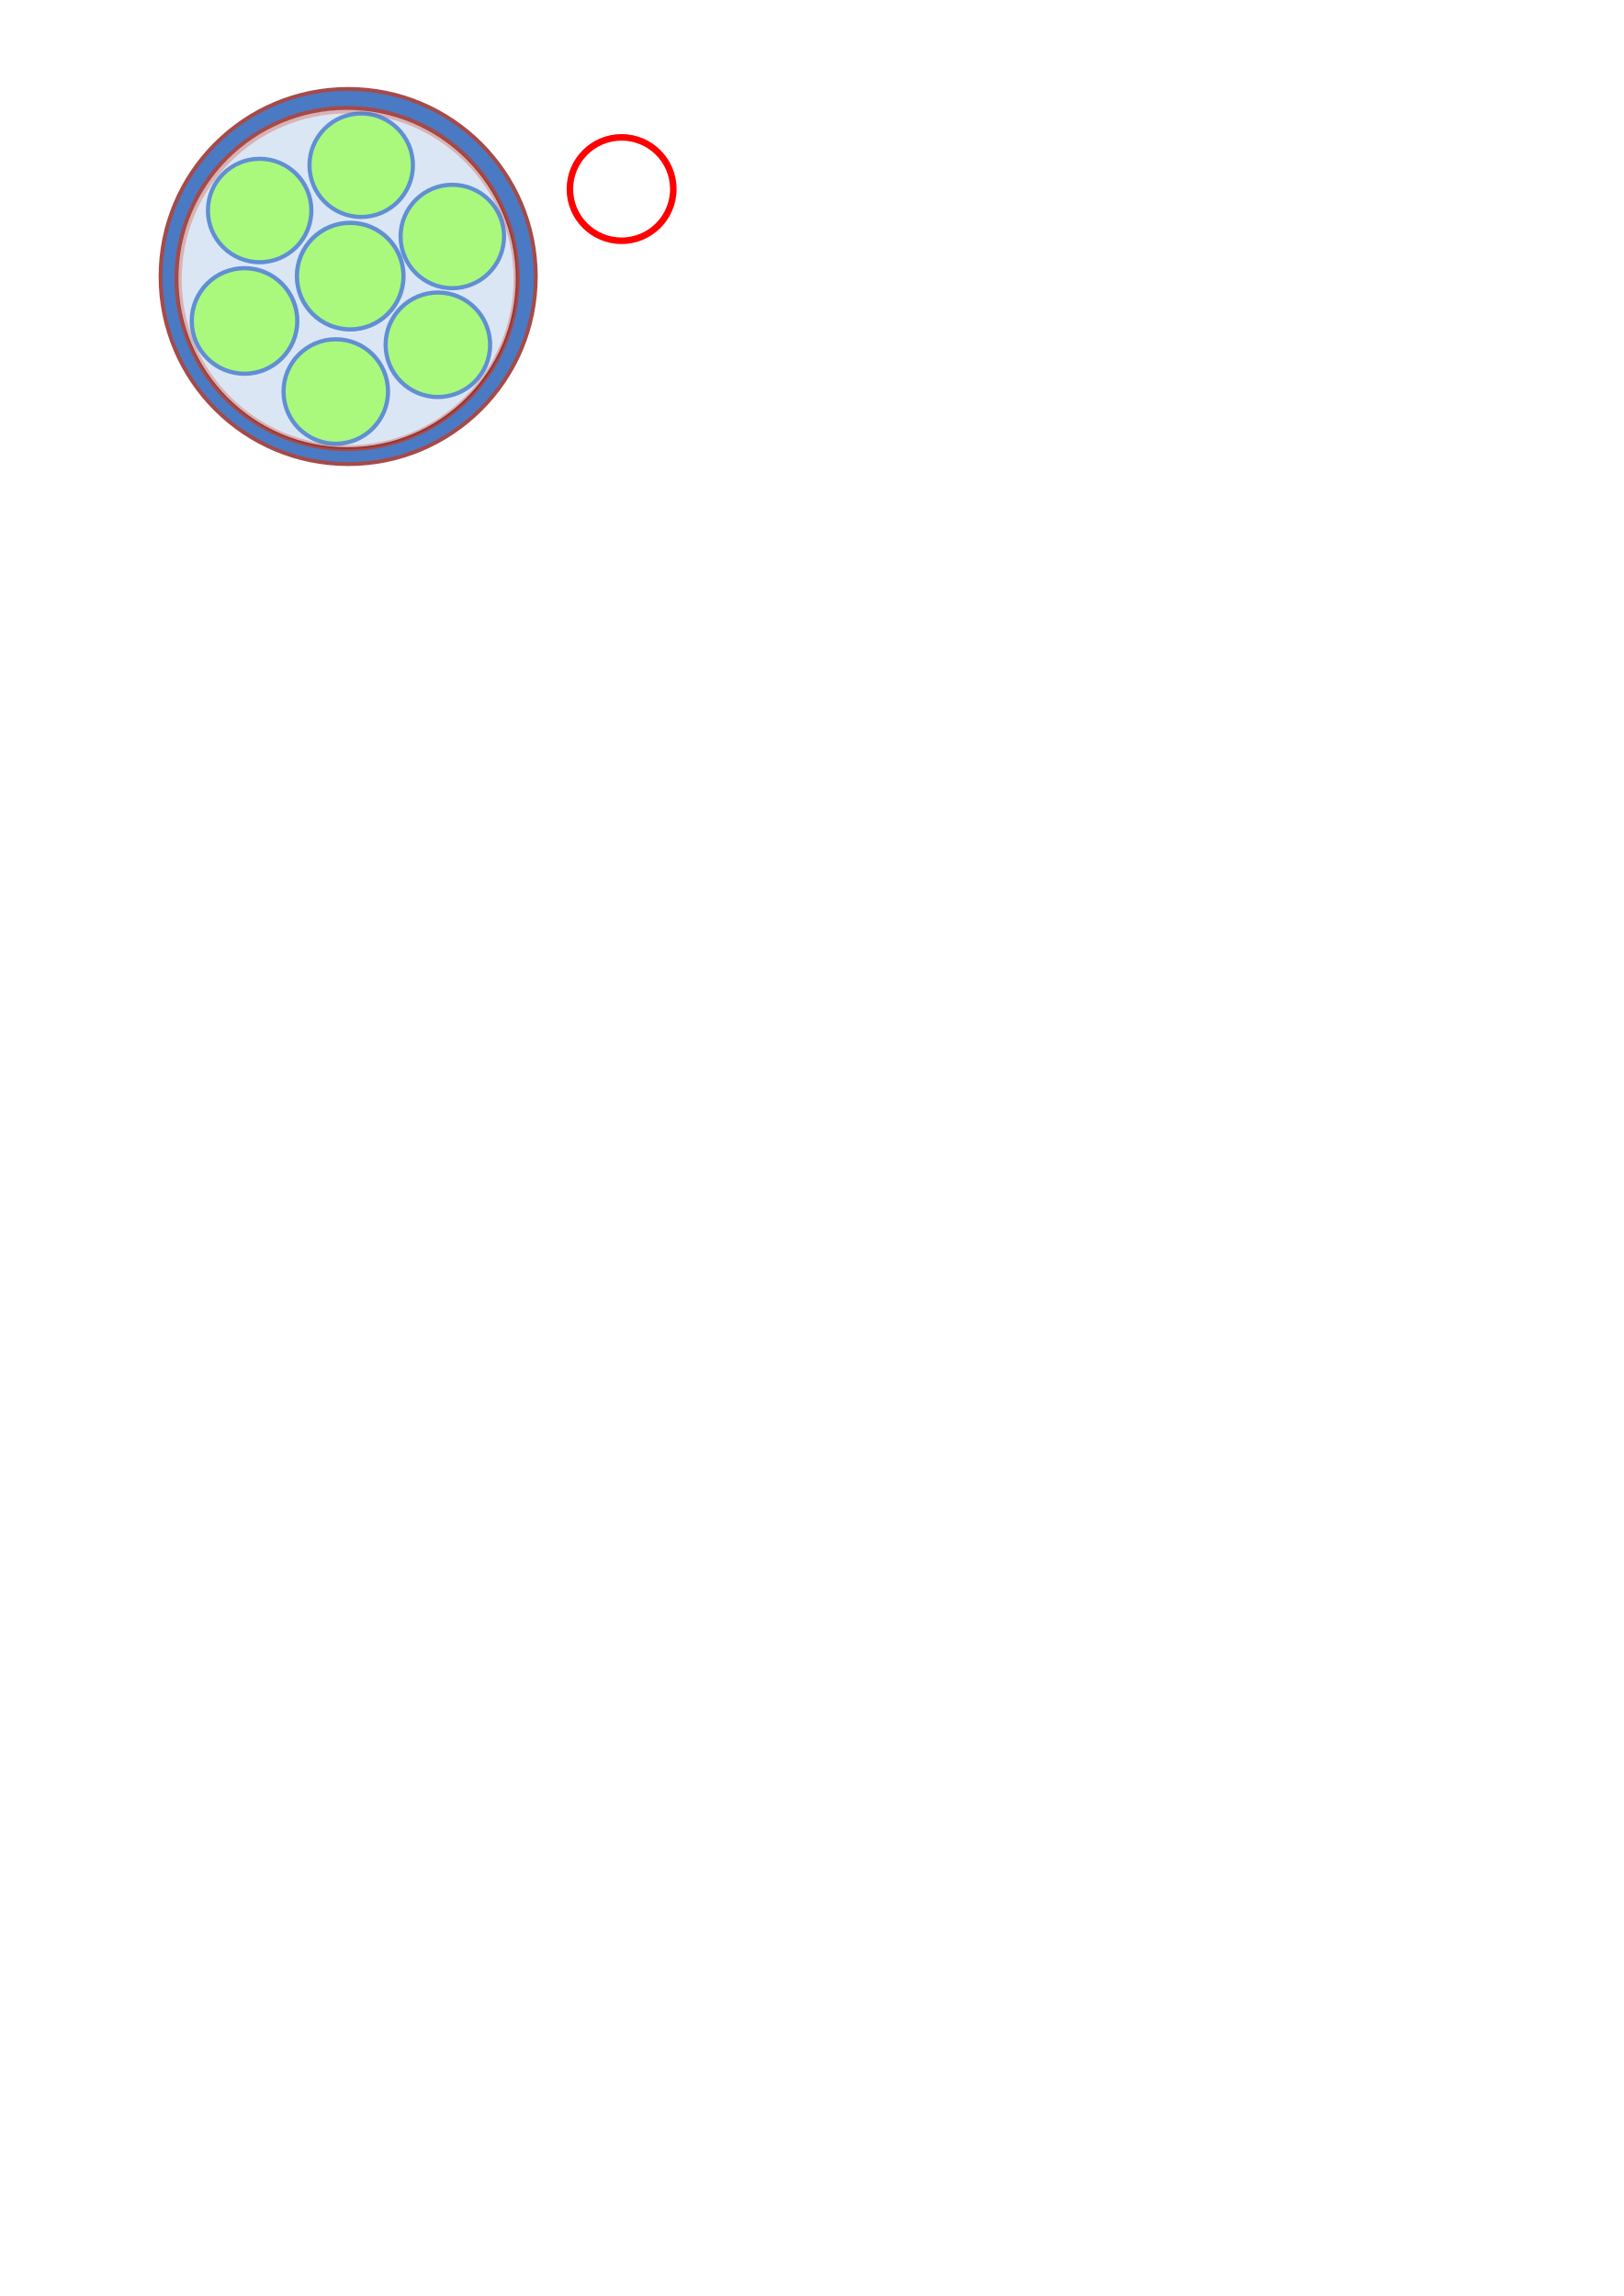
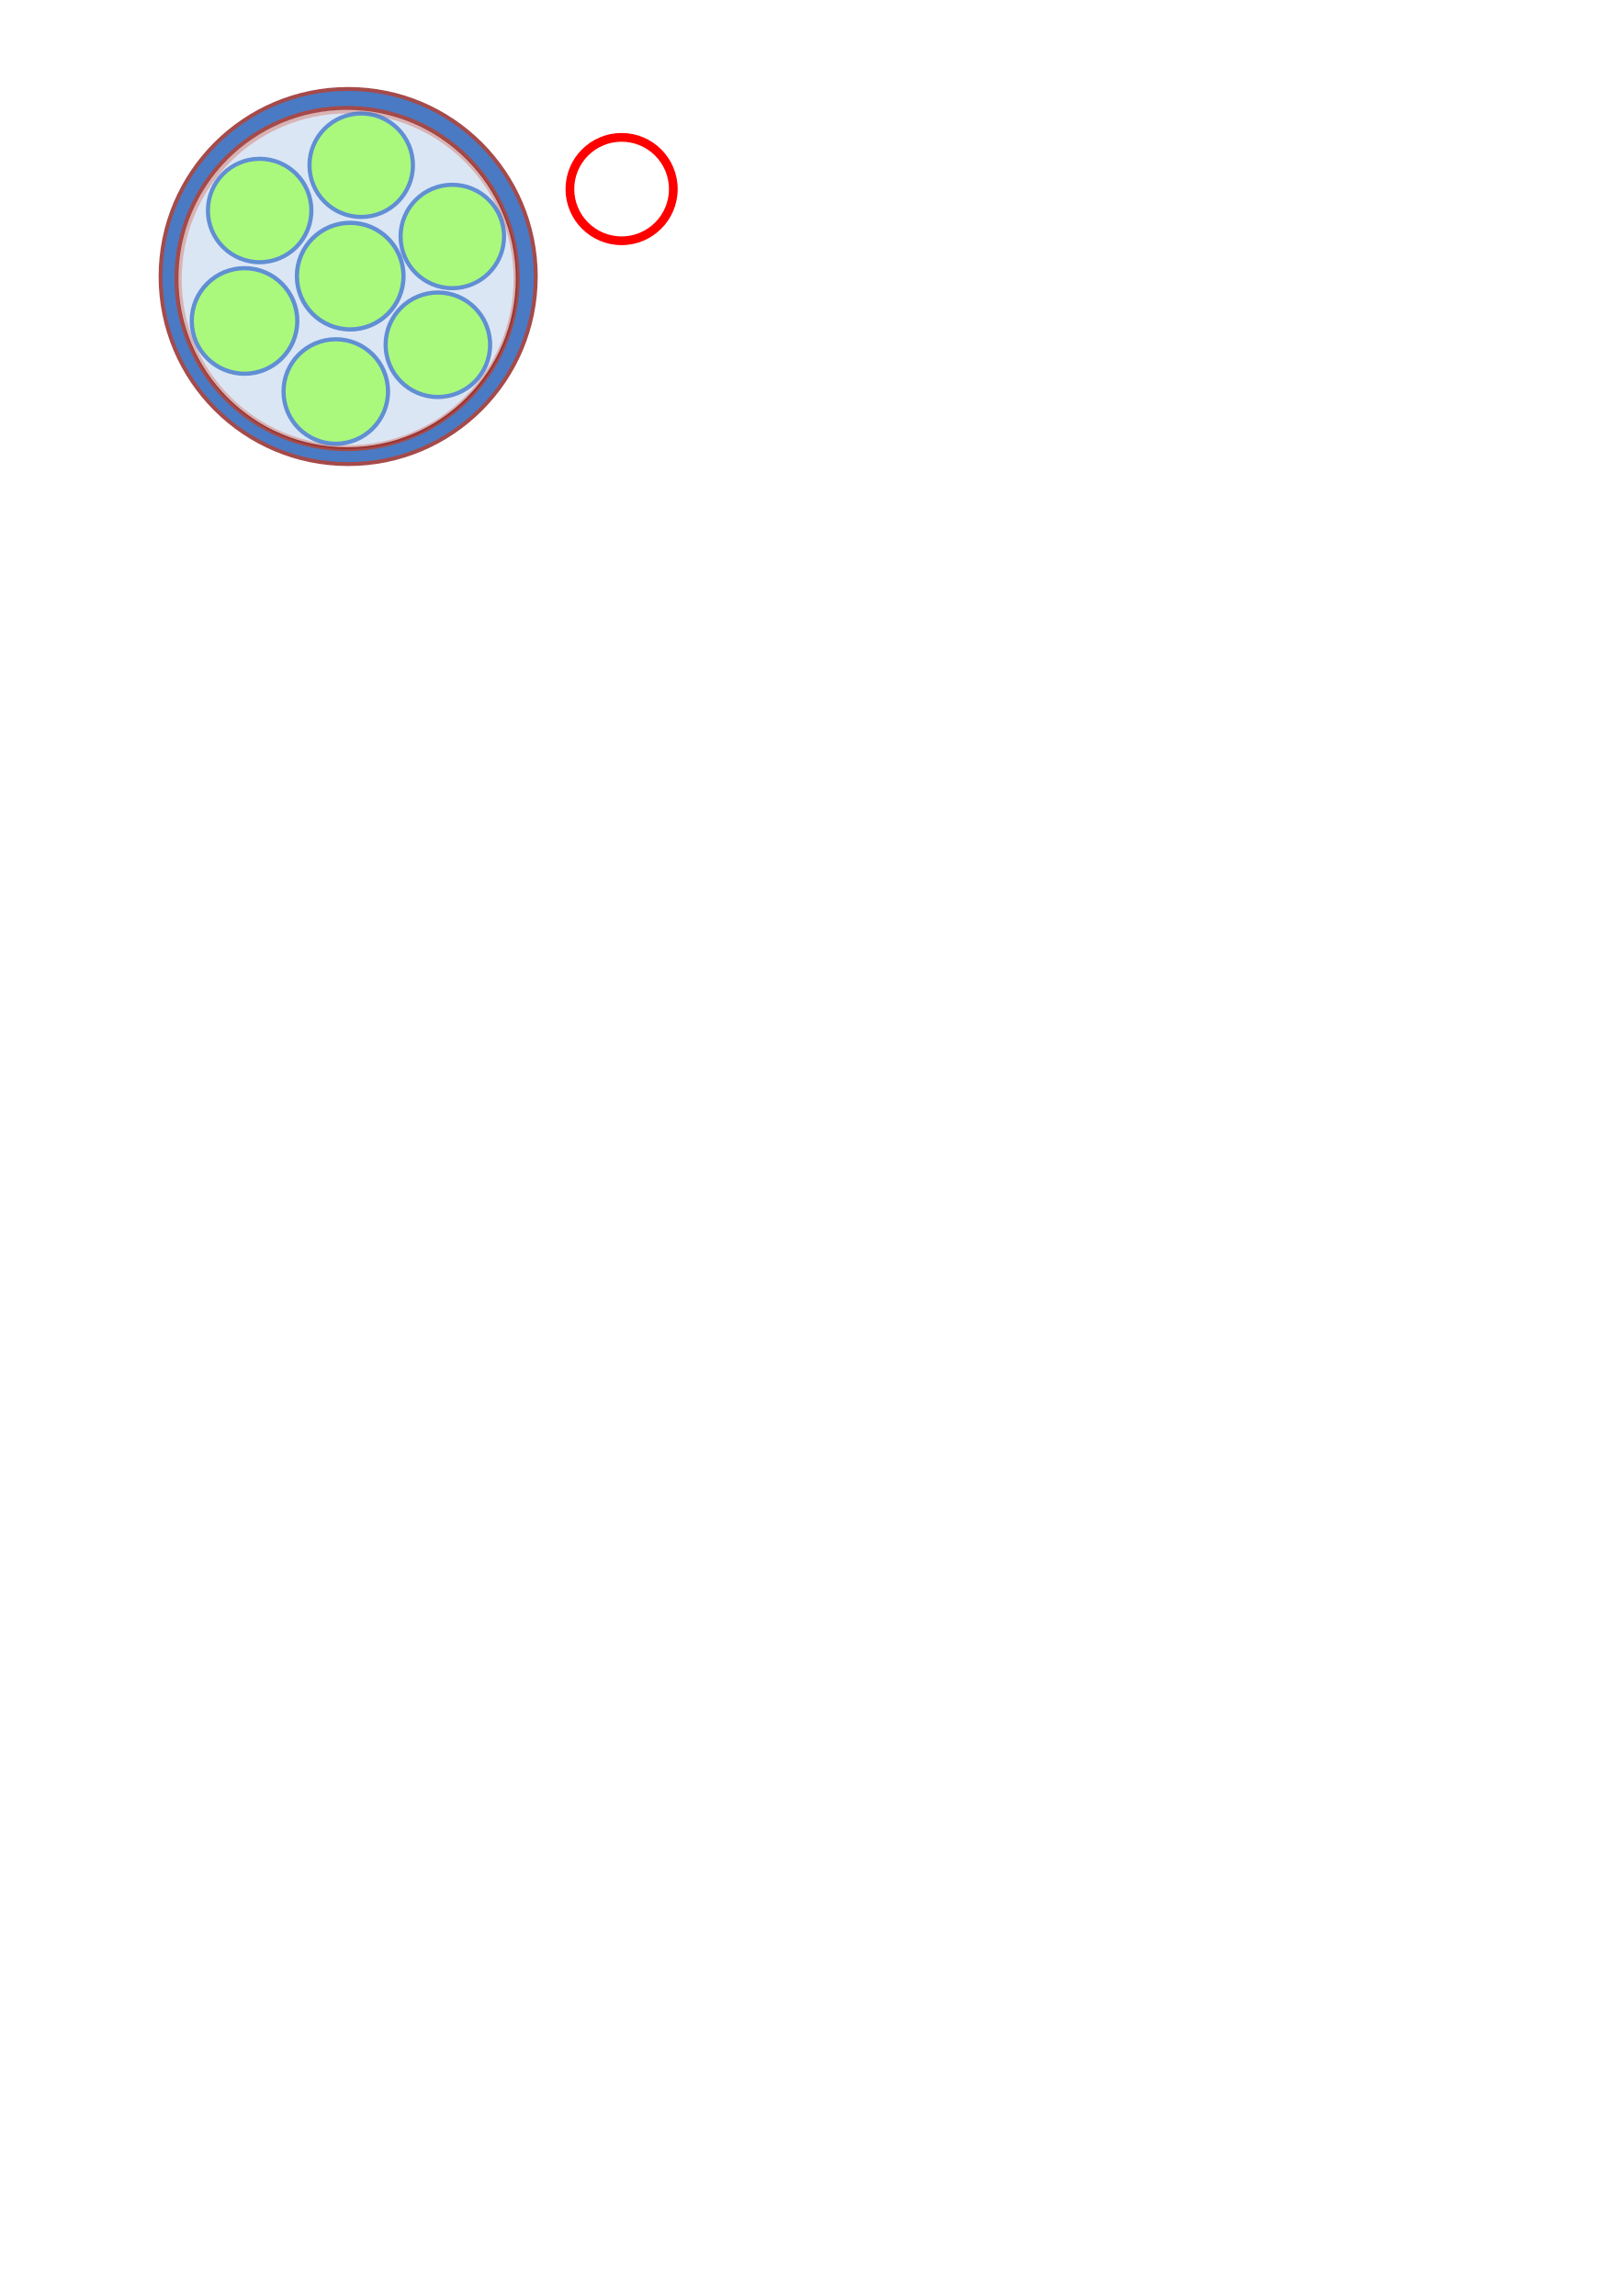
<svg xmlns="http://www.w3.org/2000/svg" width="210mm" height="297mm" viewBox="0 0 744.094 1052.362" id="svg3342" version="1.1">
  <defs id="defs3344" />
  <g id="layer1">
    <circle style="opacity:0.3;fill:#87aade;fill-opacity:1;fill-rule:nonzero;stroke:#800000;stroke-width:1.764;stroke-linejoin:round;stroke-miterlimit:4.3;stroke-dasharray:none;stroke-opacity:1" id="path4156" cx="159.312" cy="128.029" r="76.934" />
    <path style="opacity:0.709;fill:#0044aa;fill-opacity:1;fill-rule:nonzero;stroke:#800000;stroke-width:1.792;stroke-linejoin:round;stroke-miterlimit:4.3;stroke-dasharray:none;stroke-opacity:1" d="M 159.555,40.774 A 85.97,85.97 0 0 0 73.584,126.743 85.97,85.97 0 0 0 159.555,212.714 85.97,85.97 0 0 0 245.526,126.743 85.97,85.97 0 0 0 159.555,40.774 Z m -0.492,8.674 A 78.219,78.219 0 0 1 237.282,127.667 78.219,78.219 0 0 1 159.063,205.886 78.219,78.219 0 0 1 80.844,127.667 78.219,78.219 0 0 1 159.063,49.448 Z" id="path4211" />
    <circle style="opacity:0.75;fill:#99ff55;fill-opacity:1;fill-rule:nonzero;stroke:#3771c8;stroke-width:1.935;stroke-linejoin:round;stroke-miterlimit:4.3;stroke-dasharray:none;stroke-opacity:1" id="path4158" cx="112.053" cy="147.108" r="24.184" />
    <circle style="opacity:0.75;fill:#99ff55;fill-opacity:1;fill-rule:nonzero;stroke:#3771c8;stroke-width:1.954;stroke-linejoin:round;stroke-miterlimit:4.3;stroke-dasharray:none;stroke-opacity:1" id="path4158-9" cx="160.485" cy="126.554" r="24.427" />
    <circle style="opacity:0.75;fill:#99ff55;fill-opacity:1;fill-rule:nonzero;stroke:#3771c8;stroke-width:1.896;stroke-linejoin:round;stroke-miterlimit:4.3;stroke-dasharray:none;stroke-opacity:1" id="path4158-7" cx="118.985" cy="96.482" r="23.699" />
    <circle style="opacity:0.75;fill:#99ff55;fill-opacity:1;fill-rule:nonzero;stroke:#3771c8;stroke-width:1.896;stroke-linejoin:round;stroke-miterlimit:4.3;stroke-dasharray:none;stroke-opacity:1" id="path4158-2" cx="165.527" cy="75.736" r="23.699" />
    <circle style="opacity:0.75;fill:#99ff55;fill-opacity:1;fill-rule:nonzero;stroke:#3771c8;stroke-width:1.915;stroke-linejoin:round;stroke-miterlimit:4.3;stroke-dasharray:none;stroke-opacity:1" id="path4158-20" cx="200.66" cy="158.012" r="23.941" />
    <circle style="opacity:0.75;fill:#99ff55;fill-opacity:1;fill-rule:nonzero;stroke:#3771c8;stroke-width:1.915;stroke-linejoin:round;stroke-miterlimit:4.3;stroke-dasharray:none;stroke-opacity:1" id="path4158-8" cx="153.875" cy="179.445" r="23.941" />
    <circle style="opacity:0.75;fill:#99ff55;fill-opacity:1;fill-rule:nonzero;stroke:#3771c8;stroke-width:1.896;stroke-linejoin:round;stroke-miterlimit:4.3;stroke-dasharray:none;stroke-opacity:1" id="path4158-91" cx="207.279" cy="108.387" r="23.699" />
-     <circle style="opacity:1;fill:none;fill-opacity:1;fill-rule:nonzero;stroke:#ff0000;stroke-width:3;stroke-linejoin:round;stroke-miterlimit:4.3;stroke-dasharray:none;stroke-opacity:1" id="path4158-7-2-0" cx="284.863" cy="86.656" r="23.699" />
+     <circle style="opacity:1;fill:none;fill-opacity:1;fill-rule:nonzero;stroke:#ff0000;stroke-width:4;stroke-linejoin:round;stroke-miterlimit:4.3;stroke-dasharray:none;stroke-opacity:1" id="path4158-7-2-0" cx="284.863" cy="86.656" r="23.699" />
  </g>
</svg>
